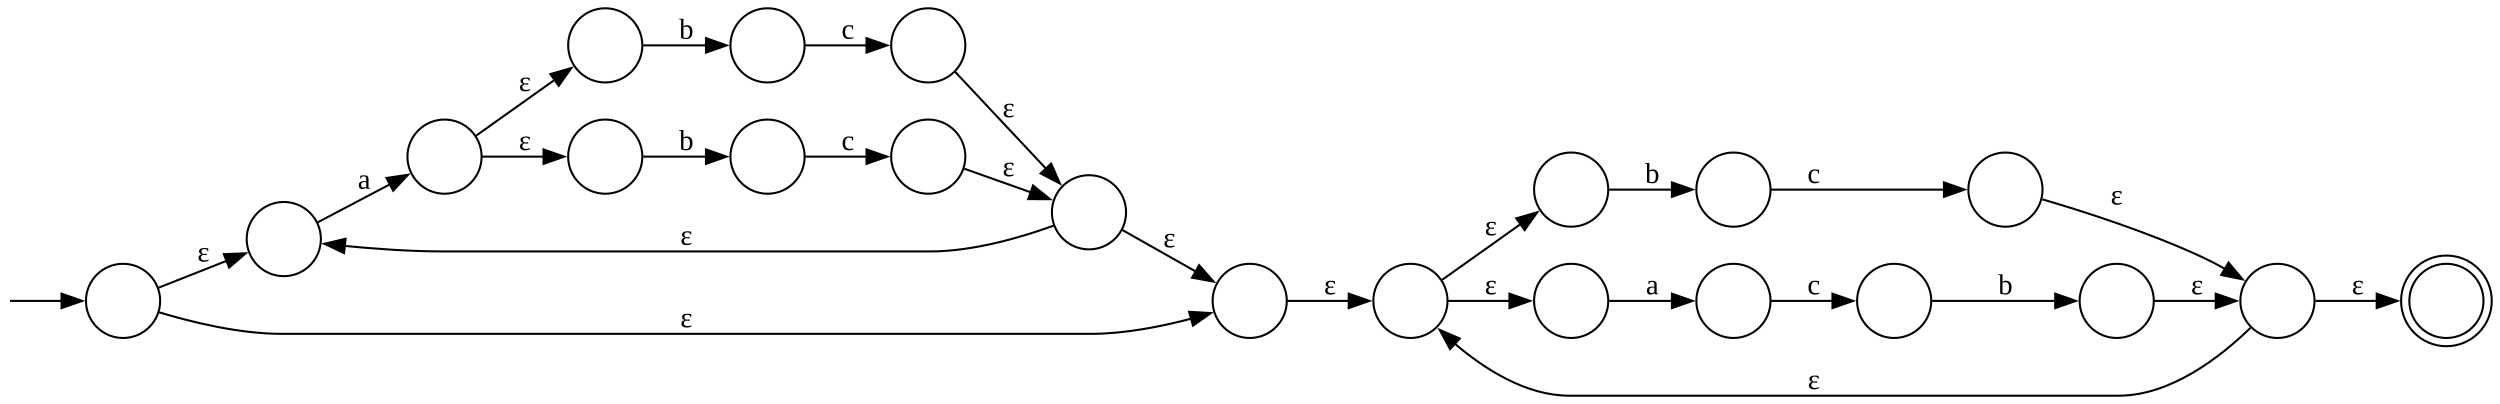
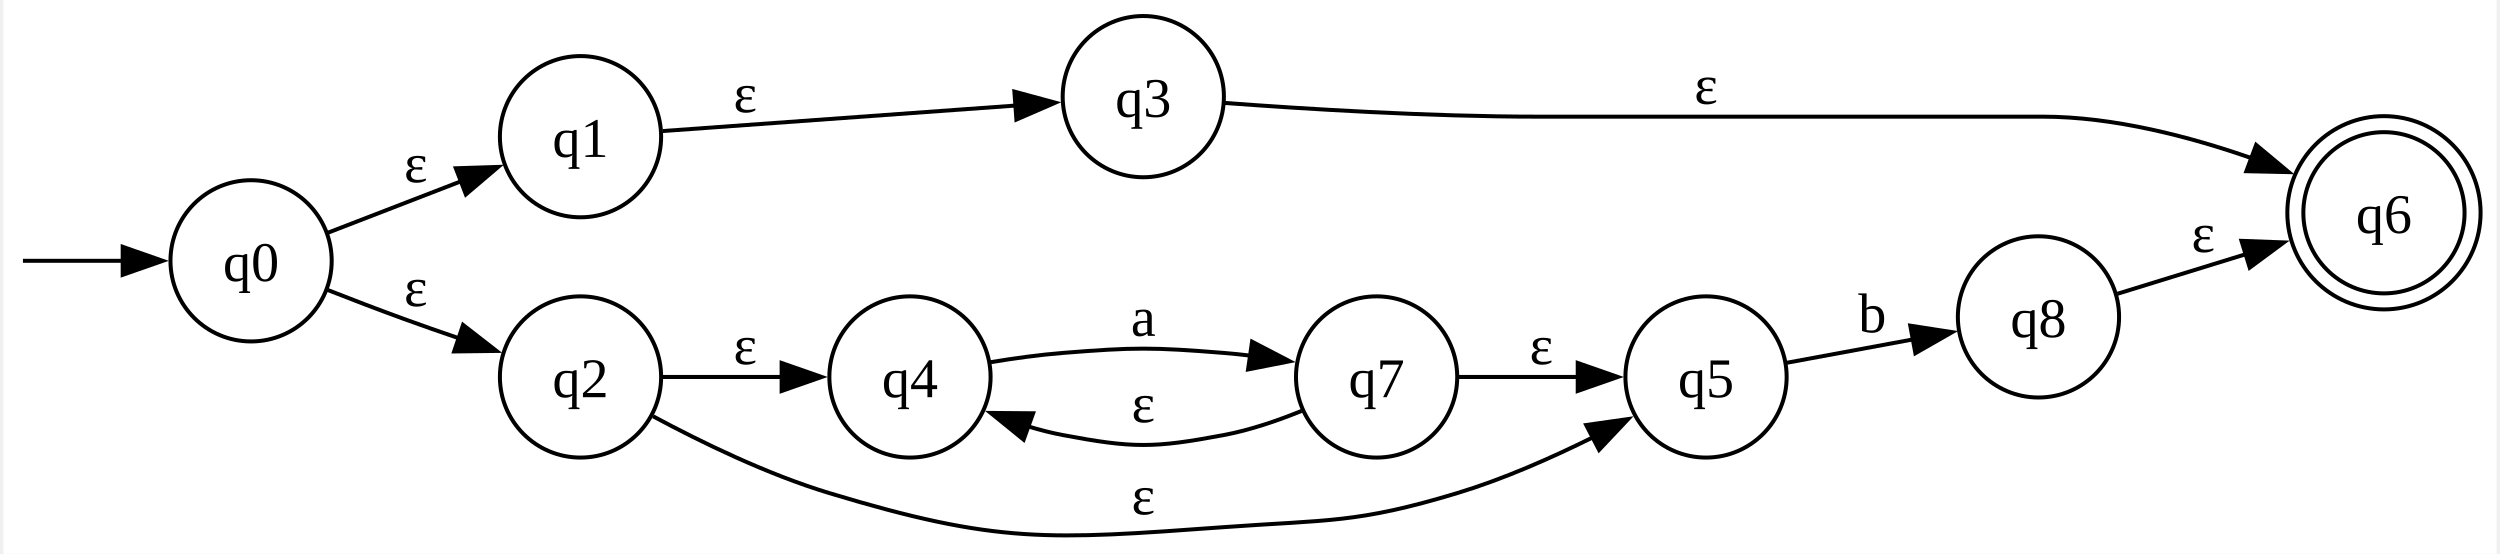
- <svg xmlns="http://www.w3.org/2000/svg" width="1213pt" height="196pt" viewBox="0.00 0.00 1213.22 196.00">
-   <g id="graph0" class="graph" transform="scale(1 1) rotate(0) translate(4 192)">
-     <polygon fill="white" stroke="none" points="-4,4 -4,-192 1209.22,-192 1209.22,4 -4,4" />
+ <svg xmlns="http://www.w3.org/2000/svg" width="623pt" height="138pt" viewBox="0.00 0.00 622.57 138.28">
+   <g id="graph0" class="graph" transform="scale(1 1) rotate(0) translate(4 134.28)">
+     <polygon fill="white" stroke="none" points="-4,4 -4,-134.28 618.57,-134.28 618.57,4 -4,4" />
    <g id="node1" class="node">
</g>
    <g id="node2" class="node">
-       <ellipse fill="none" stroke="black" cx="55.72" cy="-46" rx="18" ry="18" />
+       <ellipse fill="none" stroke="black" cx="57.85" cy="-69.15" rx="20.13" ry="20.13" />
+       <text text-anchor="middle" x="57.85" y="-64.1" font-family="Times New Roman,serif" font-size="14.00">q0</text>
    </g>
    <g id="edge1" class="edge">
-       <path fill="none" stroke="black" d="M0.87,-46C2.34,-46 13.93,-46 25.99,-46" />
-       <polygon fill="black" stroke="black" points="25.86,-49.5 35.86,-46 25.86,-42.5 25.86,-49.5" />
+       <path fill="none" stroke="black" d="M0.88,-69.15C2.37,-69.15 13.93,-69.15 26.16,-69.15" />
+       <polygon fill="black" stroke="black" points="25.79,-72.65 35.79,-69.15 25.79,-65.65 25.79,-72.65" />
+     </g>
+     <g id="node4" class="node">
+       <ellipse fill="none" stroke="black" cx="140.11" cy="-100.15" rx="20.13" ry="20.13" />
+       <text text-anchor="middle" x="140.11" y="-95.1" font-family="Times New Roman,serif" font-size="14.00">q1</text>
+     </g>
+     <g id="edge9" class="edge">
+       <path fill="none" stroke="black" d="M77.06,-76.18C86.92,-79.99 99.31,-84.77 110.42,-89.07" />
+       <polygon fill="black" stroke="black" points="108.97,-92.26 119.56,-92.6 111.49,-85.73 108.97,-92.26" />
+       <text text-anchor="middle" x="98.98" y="-88.78" font-family="Times New Roman,serif" font-size="14.00">ε</text>
+     </g>
+     <g id="node6" class="node">
+       <ellipse fill="none" stroke="black" cx="140.11" cy="-40.15" rx="20.13" ry="20.13" />
+       <text text-anchor="middle" x="140.11" y="-35.1" font-family="Times New Roman,serif" font-size="14.00">q2</text>
+     </g>
+     <g id="edge10" class="edge">
+       <path fill="none" stroke="black" d="M76.92,-61.89C82.95,-59.52 89.74,-56.92 95.98,-54.65 100.49,-53.01 105.29,-51.33 109.99,-49.73" />
+       <polygon fill="black" stroke="black" points="110.78,-53.15 119.14,-46.65 108.55,-46.52 110.78,-53.15" />
+       <text text-anchor="middle" x="98.98" y="-57.85" font-family="Times New Roman,serif" font-size="14.00">ε</text>
    </g>
    <g id="node3" class="node">
-       <ellipse fill="none" stroke="black" cx="133.72" cy="-76" rx="18" ry="18" />
+       <ellipse fill="none" stroke="black" cx="590.44" cy="-81.15" rx="20.13" ry="20.13" />
+       <ellipse fill="none" stroke="black" cx="590.44" cy="-81.15" rx="24.13" ry="24.13" />
+       <text text-anchor="middle" x="590.44" y="-76.1" font-family="Times New Roman,serif" font-size="14.00">q6</text>
+     </g>
+     <g id="node5" class="node">
+       <ellipse fill="none" stroke="black" cx="280.64" cy="-110.15" rx="20.13" ry="20.13" />
+       <text text-anchor="middle" x="280.64" y="-105.1" font-family="Times New Roman,serif" font-size="14.00">q3</text>
+     </g>
+     <g id="edge2" class="edge">
+       <path fill="none" stroke="black" d="M160.67,-101.56C183.56,-103.21 221.77,-105.97 248.7,-107.92" />
+       <polygon fill="black" stroke="black" points="248.45,-111.41 258.67,-108.64 248.95,-104.42 248.45,-111.41" />
+       <text text-anchor="middle" x="181.24" y="-106.26" font-family="Times New Roman,serif" font-size="14.00">ε</text>
    </g>
    <g id="edge11" class="edge">
-       <path fill="none" stroke="black" d="M72.84,-52.36C82.51,-56.18 95.05,-61.13 106.16,-65.52" />
-       <polygon fill="black" stroke="black" points="104.63,-68.68 115.22,-69.09 107.2,-62.16 104.63,-68.68" />
-       <text text-anchor="middle" x="94.72" y="-65.1" font-family="Times New Roman,serif" font-size="14.00">ε</text>
+       <path fill="none" stroke="black" d="M301.03,-108.57C320.67,-107.1 351.94,-105.15 379.03,-105.15 379.03,-105.15 379.03,-105.15 505.17,-105.15 522.92,-105.15 542,-100.16 557.5,-94.74" />
+       <polygon fill="black" stroke="black" points="558.53,-98.09 566.67,-91.3 556.08,-91.53 558.53,-98.09" />
+       <text text-anchor="middle" x="421.16" y="-108.35" font-family="Times New Roman,serif" font-size="14.00">ε</text>
    </g>
-     <g id="node12" class="node">
-       <ellipse fill="none" stroke="black" cx="602.47" cy="-46" rx="18" ry="18" />
+     <g id="node7" class="node">
+       <ellipse fill="none" stroke="black" cx="222.38" cy="-40.15" rx="20.13" ry="20.13" />
+       <text text-anchor="middle" x="222.38" y="-35.1" font-family="Times New Roman,serif" font-size="14.00">q4</text>
+     </g>
+     <g id="edge4" class="edge">
+       <path fill="none" stroke="black" d="M160.54,-40.15C169.55,-40.15 180.46,-40.15 190.55,-40.15" />
+       <polygon fill="black" stroke="black" points="190.33,-43.65 200.33,-40.15 190.33,-36.65 190.33,-43.65" />
+       <text text-anchor="middle" x="181.24" y="-43.35" font-family="Times New Roman,serif" font-size="14.00">ε</text>
+     </g>
+     <g id="node9" class="node">
+       <ellipse fill="none" stroke="black" cx="421.16" cy="-40.15" rx="20.13" ry="20.13" />
+       <text text-anchor="middle" x="421.16" y="-35.1" font-family="Times New Roman,serif" font-size="14.00">q5</text>
+     </g>
+     <g id="edge5" class="edge">
+       <path fill="none" stroke="black" d="M158.21,-30.34C170.18,-23.9 186.73,-15.84 202.24,-11.15 244.31,1.58 256.93,0.53 300.77,-2.65 326.87,-4.54 333.98,-3.57 359.03,-11.15 370.55,-14.63 382.63,-19.97 392.99,-25.12" />
+       <polygon fill="black" stroke="black" points="391.23,-28.15 401.72,-29.64 394.45,-21.94 391.23,-28.15" />
+       <text text-anchor="middle" x="280.64" y="-5.85" font-family="Times New Roman,serif" font-size="14.00">ε</text>
+     </g>
+     <g id="node8" class="node">
+       <ellipse fill="none" stroke="black" cx="338.9" cy="-40.15" rx="20.13" ry="20.13" />
+       <text text-anchor="middle" x="338.9" y="-35.1" font-family="Times New Roman,serif" font-size="14.00">q7</text>
+     </g>
+     <g id="edge3" class="edge">
+       <path fill="none" stroke="black" d="M242.58,-43.85C248.32,-44.8 254.65,-45.68 260.51,-46.15 278.34,-47.58 282.93,-47.58 300.77,-46.15 302.97,-45.97 305.23,-45.74 307.5,-45.46" />
+       <polygon fill="black" stroke="black" points="307.8,-48.96 317.2,-44.07 306.8,-42.03 307.8,-48.96" />
+       <text text-anchor="middle" x="280.64" y="-50.42" font-family="Times New Roman,serif" font-size="14.00">a</text>
+     </g>
+     <g id="edge6" class="edge">
+       <path fill="none" stroke="black" d="M320.17,-31.68C314.15,-29.22 307.3,-26.88 300.77,-25.65 283.18,-22.34 278.09,-22.34 260.51,-25.65 257.65,-26.19 254.73,-26.94 251.85,-27.82" />
+       <polygon fill="black" stroke="black" points="250.76,-24.49 242.53,-31.17 253.13,-31.08 250.76,-24.49" />
+       <text text-anchor="middle" x="280.64" y="-28.85" font-family="Times New Roman,serif" font-size="14.00">ε</text>
+     </g>
+     <g id="edge7" class="edge">
+       <path fill="none" stroke="black" d="M359.33,-40.15C368.33,-40.15 379.25,-40.15 389.34,-40.15" />
+       <polygon fill="black" stroke="black" points="389.12,-43.65 399.12,-40.15 389.12,-36.65 389.12,-43.65" />
+       <text text-anchor="middle" x="380.03" y="-43.35" font-family="Times New Roman,serif" font-size="14.00">ε</text>
+     </g>
+     <g id="node10" class="node">
+       <ellipse fill="none" stroke="black" cx="504.17" cy="-55.15" rx="20.13" ry="20.13" />
+       <text text-anchor="middle" x="504.17" y="-50.1" font-family="Times New Roman,serif" font-size="14.00">q8</text>
+     </g>
+     <g id="edge8" class="edge">
+       <path fill="none" stroke="black" d="M441.36,-43.7C450.74,-45.44 462.26,-47.57 472.8,-49.52" />
+       <polygon fill="black" stroke="black" points="472.16,-52.96 482.63,-51.34 473.43,-46.08 472.16,-52.96" />
+       <text text-anchor="middle" x="462.67" y="-51.3" font-family="Times New Roman,serif" font-size="14.00">b</text>
    </g>
    <g id="edge12" class="edge">
-       <path fill="none" stroke="black" d="M73.12,-40.49C88.37,-35.87 111.82,-30 132.72,-30 132.72,-30 132.72,-30 525.47,-30 541.8,-30 559.68,-33.58 574,-37.35" />
-       <polygon fill="black" stroke="black" points="573.04,-40.72 583.62,-40.08 574.95,-33.99 573.04,-40.72" />
-       <text text-anchor="middle" x="329.09" y="-33.2" font-family="Times New Roman,serif" font-size="14.00">ε</text>
-     </g>
-     <g id="node4" class="node">
-       <ellipse fill="none" stroke="black" cx="211.72" cy="-116" rx="18" ry="18" />
-     </g>
-     <g id="edge2" class="edge">
-       <path fill="none" stroke="black" d="M150.1,-84.09C160.2,-89.41 173.64,-96.48 185.3,-102.62" />
-       <polygon fill="black" stroke="black" points="183.54,-105.65 194.02,-107.21 186.8,-99.46 183.54,-105.65" />
-       <text text-anchor="middle" x="172.72" y="-100.4" font-family="Times New Roman,serif" font-size="14.00">a</text>
-     </g>
-     <g id="node6" class="node">
-       <ellipse fill="none" stroke="black" cx="289.72" cy="-170" rx="18" ry="18" />
-     </g>
-     <g id="edge7" class="edge">
-       <path fill="none" stroke="black" d="M227.02,-126.16C237.74,-133.77 252.65,-144.37 265.13,-153.24" />
-       <polygon fill="black" stroke="black" points="263.08,-156.07 273.26,-159.01 267.13,-150.37 263.08,-156.07" />
-       <text text-anchor="middle" x="250.72" y="-147.82" font-family="Times New Roman,serif" font-size="14.00">ε</text>
-     </g>
-     <g id="node9" class="node">
-       <ellipse fill="none" stroke="black" cx="289.72" cy="-116" rx="18" ry="18" />
-     </g>
-     <g id="edge8" class="edge">
-       <path fill="none" stroke="black" d="M229.97,-116C238.84,-116 249.9,-116 260.02,-116" />
-       <polygon fill="black" stroke="black" points="259.77,-119.5 269.77,-116 259.77,-112.5 259.77,-119.5" />
-       <text text-anchor="middle" x="250.72" y="-119.2" font-family="Times New Roman,serif" font-size="14.00">ε</text>
-     </g>
-     <g id="node5" class="node">
-       <ellipse fill="none" stroke="black" cx="524.47" cy="-89" rx="18" ry="18" />
-     </g>
-     <g id="edge13" class="edge">
-       <path fill="none" stroke="black" d="M507.45,-82.57C492.27,-77.06 468.69,-70 447.47,-70 210.72,-70 210.72,-70 210.72,-70 194.9,-70 177.28,-71.31 163,-72.7" />
-       <polygon fill="black" stroke="black" points="162.98,-69.19 153.4,-73.71 163.71,-76.15 162.98,-69.19" />
-       <text text-anchor="middle" x="329.09" y="-73.2" font-family="Times New Roman,serif" font-size="14.00">ε</text>
-     </g>
-     <g id="edge14" class="edge">
-       <path fill="none" stroke="black" d="M540.49,-80.5C550.72,-74.71 564.53,-66.9 576.41,-60.18" />
-       <polygon fill="black" stroke="black" points="577.93,-63.34 584.91,-55.37 574.48,-57.25 577.93,-63.34" />
-       <text text-anchor="middle" x="563.47" y="-71.99" font-family="Times New Roman,serif" font-size="14.00">ε</text>
-     </g>
-     <g id="node7" class="node">
-       <ellipse fill="none" stroke="black" cx="368.47" cy="-170" rx="18" ry="18" />
-     </g>
-     <g id="edge3" class="edge">
-       <path fill="none" stroke="black" d="M308.14,-170C317.16,-170 328.42,-170 338.7,-170" />
-       <polygon fill="black" stroke="black" points="338.61,-173.5 348.61,-170 338.61,-166.5 338.61,-173.5" />
-       <text text-anchor="middle" x="329.09" y="-173.2" font-family="Times New Roman,serif" font-size="14.00">b</text>
-     </g>
-     <g id="node8" class="node">
-       <ellipse fill="none" stroke="black" cx="446.47" cy="-170" rx="18" ry="18" />
-     </g>
-     <g id="edge4" class="edge">
-       <path fill="none" stroke="black" d="M386.72,-170C395.59,-170 406.65,-170 416.77,-170" />
-       <polygon fill="black" stroke="black" points="416.52,-173.5 426.52,-170 416.52,-166.5 416.52,-173.5" />
-       <text text-anchor="middle" x="407.47" y="-173.2" font-family="Times New Roman,serif" font-size="14.00">c</text>
-     </g>
-     <g id="edge9" class="edge">
-       <path fill="none" stroke="black" d="M459.34,-157.34C471.21,-144.7 489.66,-125.03 503.73,-110.04" />
-       <polygon fill="black" stroke="black" points="506.1,-112.63 510.39,-102.94 501,-107.84 506.1,-112.63" />
-       <text text-anchor="middle" x="485.47" y="-135.13" font-family="Times New Roman,serif" font-size="14.00">ε</text>
-     </g>
-     <g id="node10" class="node">
-       <ellipse fill="none" stroke="black" cx="368.47" cy="-116" rx="18" ry="18" />
-     </g>
-     <g id="edge5" class="edge">
-       <path fill="none" stroke="black" d="M308.14,-116C317.16,-116 328.42,-116 338.7,-116" />
-       <polygon fill="black" stroke="black" points="338.61,-119.5 348.61,-116 338.61,-112.5 338.61,-119.5" />
-       <text text-anchor="middle" x="329.09" y="-119.2" font-family="Times New Roman,serif" font-size="14.00">b</text>
-     </g>
-     <g id="node11" class="node">
-       <ellipse fill="none" stroke="black" cx="446.47" cy="-116" rx="18" ry="18" />
-     </g>
-     <g id="edge6" class="edge">
-       <path fill="none" stroke="black" d="M386.72,-116C395.59,-116 406.65,-116 416.77,-116" />
-       <polygon fill="black" stroke="black" points="416.52,-119.5 426.52,-116 416.52,-112.5 416.52,-119.5" />
-       <text text-anchor="middle" x="407.47" y="-119.2" font-family="Times New Roman,serif" font-size="14.00">c</text>
-     </g>
-     <g id="edge10" class="edge">
-       <path fill="none" stroke="black" d="M463.96,-110.14C473.42,-106.78 485.54,-102.48 496.36,-98.63" />
-       <polygon fill="black" stroke="black" points="497.33,-102 505.59,-95.35 494.99,-95.4 497.33,-102" />
-       <text text-anchor="middle" x="485.47" y="-106.51" font-family="Times New Roman,serif" font-size="14.00">ε</text>
-     </g>
-     <g id="node14" class="node">
-       <ellipse fill="none" stroke="black" cx="680.47" cy="-46" rx="18" ry="18" />
-     </g>
-     <g id="edge24" class="edge">
-       <path fill="none" stroke="black" d="M620.72,-46C629.59,-46 640.65,-46 650.77,-46" />
-       <polygon fill="black" stroke="black" points="650.52,-49.5 660.52,-46 650.52,-42.5 650.52,-49.5" />
-       <text text-anchor="middle" x="641.47" y="-49.2" font-family="Times New Roman,serif" font-size="14.00">ε</text>
-     </g>
-     <g id="node13" class="node">
-       <ellipse fill="none" stroke="black" cx="1183.22" cy="-46" rx="18" ry="18" />
-       <ellipse fill="none" stroke="black" cx="1183.22" cy="-46" rx="22" ry="22" />
-     </g>
-     <g id="node16" class="node">
-       <ellipse fill="none" stroke="black" cx="758.47" cy="-100" rx="18" ry="18" />
-     </g>
-     <g id="edge20" class="edge">
-       <path fill="none" stroke="black" d="M695.77,-56.16C706.49,-63.77 721.4,-74.37 733.88,-83.24" />
-       <polygon fill="black" stroke="black" points="731.83,-86.07 742.01,-89.01 735.88,-80.37 731.83,-86.07" />
-       <text text-anchor="middle" x="719.47" y="-77.82" font-family="Times New Roman,serif" font-size="14.00">ε</text>
-     </g>
-     <g id="node19" class="node">
-       <ellipse fill="none" stroke="black" cx="758.47" cy="-46" rx="18" ry="18" />
-     </g>
-     <g id="edge21" class="edge">
-       <path fill="none" stroke="black" d="M698.72,-46C707.59,-46 718.65,-46 728.77,-46" />
-       <polygon fill="black" stroke="black" points="728.52,-49.5 738.52,-46 728.52,-42.5 728.52,-49.5" />
-       <text text-anchor="middle" x="719.47" y="-49.2" font-family="Times New Roman,serif" font-size="14.00">ε</text>
-     </g>
-     <g id="node15" class="node">
-       <ellipse fill="none" stroke="black" cx="1101.22" cy="-46" rx="18" ry="18" />
-     </g>
-     <g id="edge26" class="edge">
-       <path fill="none" stroke="black" d="M1119.58,-46C1128.39,-46 1139.4,-46 1149.71,-46" />
-       <polygon fill="black" stroke="black" points="1149.39,-49.5 1159.39,-46 1149.39,-42.5 1149.39,-49.5" />
-       <text text-anchor="middle" x="1140.22" y="-49.2" font-family="Times New Roman,serif" font-size="14.00">ε</text>
-     </g>
-     <g id="edge25" class="edge">
-       <path fill="none" stroke="black" d="M1088.14,-32.94C1074.18,-19.34 1049.82,0 1024.22,0 757.47,0 757.47,0 757.47,0 736.47,0 716.31,-13.02 702.03,-25.2" />
-       <polygon fill="black" stroke="black" points="699.7,-22.59 694.67,-31.92 704.41,-27.76 699.7,-22.59" />
-       <text text-anchor="middle" x="876.22" y="-3.2" font-family="Times New Roman,serif" font-size="14.00">ε</text>
-     </g>
-     <g id="node17" class="node">
-       <ellipse fill="none" stroke="black" cx="837.22" cy="-100" rx="18" ry="18" />
-     </g>
-     <g id="edge15" class="edge">
-       <path fill="none" stroke="black" d="M776.89,-100C785.91,-100 797.17,-100 807.45,-100" />
-       <polygon fill="black" stroke="black" points="807.36,-103.5 817.36,-100 807.36,-96.5 807.36,-103.5" />
-       <text text-anchor="middle" x="797.84" y="-103.2" font-family="Times New Roman,serif" font-size="14.00">b</text>
-     </g>
-     <g id="node18" class="node">
-       <ellipse fill="none" stroke="black" cx="969.22" cy="-100" rx="18" ry="18" />
-     </g>
-     <g id="edge16" class="edge">
-       <path fill="none" stroke="black" d="M855.48,-100C876.95,-100 913.89,-100 939.61,-100" />
-       <polygon fill="black" stroke="black" points="939.37,-103.5 949.37,-100 939.37,-96.5 939.37,-103.5" />
-       <text text-anchor="middle" x="876.22" y="-103.2" font-family="Times New Roman,serif" font-size="14.00">c</text>
-     </g>
-     <g id="edge22" class="edge">
-       <path fill="none" stroke="black" d="M987.11,-95.29C1006.43,-89.63 1038.81,-79.35 1065.22,-67 1068.69,-65.38 1072.25,-63.51 1075.71,-61.56" />
-       <polygon fill="black" stroke="black" points="1077.49,-64.58 1084.3,-56.46 1073.92,-58.56 1077.49,-64.58" />
-       <text text-anchor="middle" x="1023.22" y="-92.77" font-family="Times New Roman,serif" font-size="14.00">ε</text>
-     </g>
-     <g id="node20" class="node">
-       <ellipse fill="none" stroke="black" cx="837.22" cy="-46" rx="18" ry="18" />
-     </g>
-     <g id="edge17" class="edge">
-       <path fill="none" stroke="black" d="M776.89,-46C785.91,-46 797.17,-46 807.45,-46" />
-       <polygon fill="black" stroke="black" points="807.36,-49.5 817.36,-46 807.36,-42.5 807.36,-49.5" />
-       <text text-anchor="middle" x="797.84" y="-49.2" font-family="Times New Roman,serif" font-size="14.00">a</text>
-     </g>
-     <g id="node21" class="node">
-       <ellipse fill="none" stroke="black" cx="915.22" cy="-46" rx="18" ry="18" />
-     </g>
-     <g id="edge18" class="edge">
-       <path fill="none" stroke="black" d="M855.47,-46C864.34,-46 875.4,-46 885.52,-46" />
-       <polygon fill="black" stroke="black" points="885.27,-49.5 895.27,-46 885.27,-42.5 885.27,-49.5" />
-       <text text-anchor="middle" x="876.22" y="-49.2" font-family="Times New Roman,serif" font-size="14.00">c</text>
-     </g>
-     <g id="node22" class="node">
-       <ellipse fill="none" stroke="black" cx="1023.22" cy="-46" rx="18" ry="18" />
-     </g>
-     <g id="edge19" class="edge">
-       <path fill="none" stroke="black" d="M933.25,-46C949.46,-46 974.16,-46 993.43,-46" />
-       <polygon fill="black" stroke="black" points="993.37,-49.5 1003.37,-46 993.37,-42.5 993.37,-49.5" />
-       <text text-anchor="middle" x="969.22" y="-49.2" font-family="Times New Roman,serif" font-size="14.00">b</text>
-     </g>
-     <g id="edge23" class="edge">
-       <path fill="none" stroke="black" d="M1041.47,-46C1050.34,-46 1061.4,-46 1071.52,-46" />
-       <polygon fill="black" stroke="black" points="1071.27,-49.5 1081.27,-46 1071.27,-42.5 1071.27,-49.5" />
-       <text text-anchor="middle" x="1062.22" y="-49.2" font-family="Times New Roman,serif" font-size="14.00">ε</text>
+       <path fill="none" stroke="black" d="M523.88,-60.92C533.3,-63.83 545.03,-67.45 555.94,-70.81" />
+       <polygon fill="black" stroke="black" points="554.86,-74.14 565.45,-73.75 556.92,-67.45 554.86,-74.14" />
+       <text text-anchor="middle" x="545.31" y="-71.35" font-family="Times New Roman,serif" font-size="14.00">ε</text>
    </g>
  </g>
</svg>
